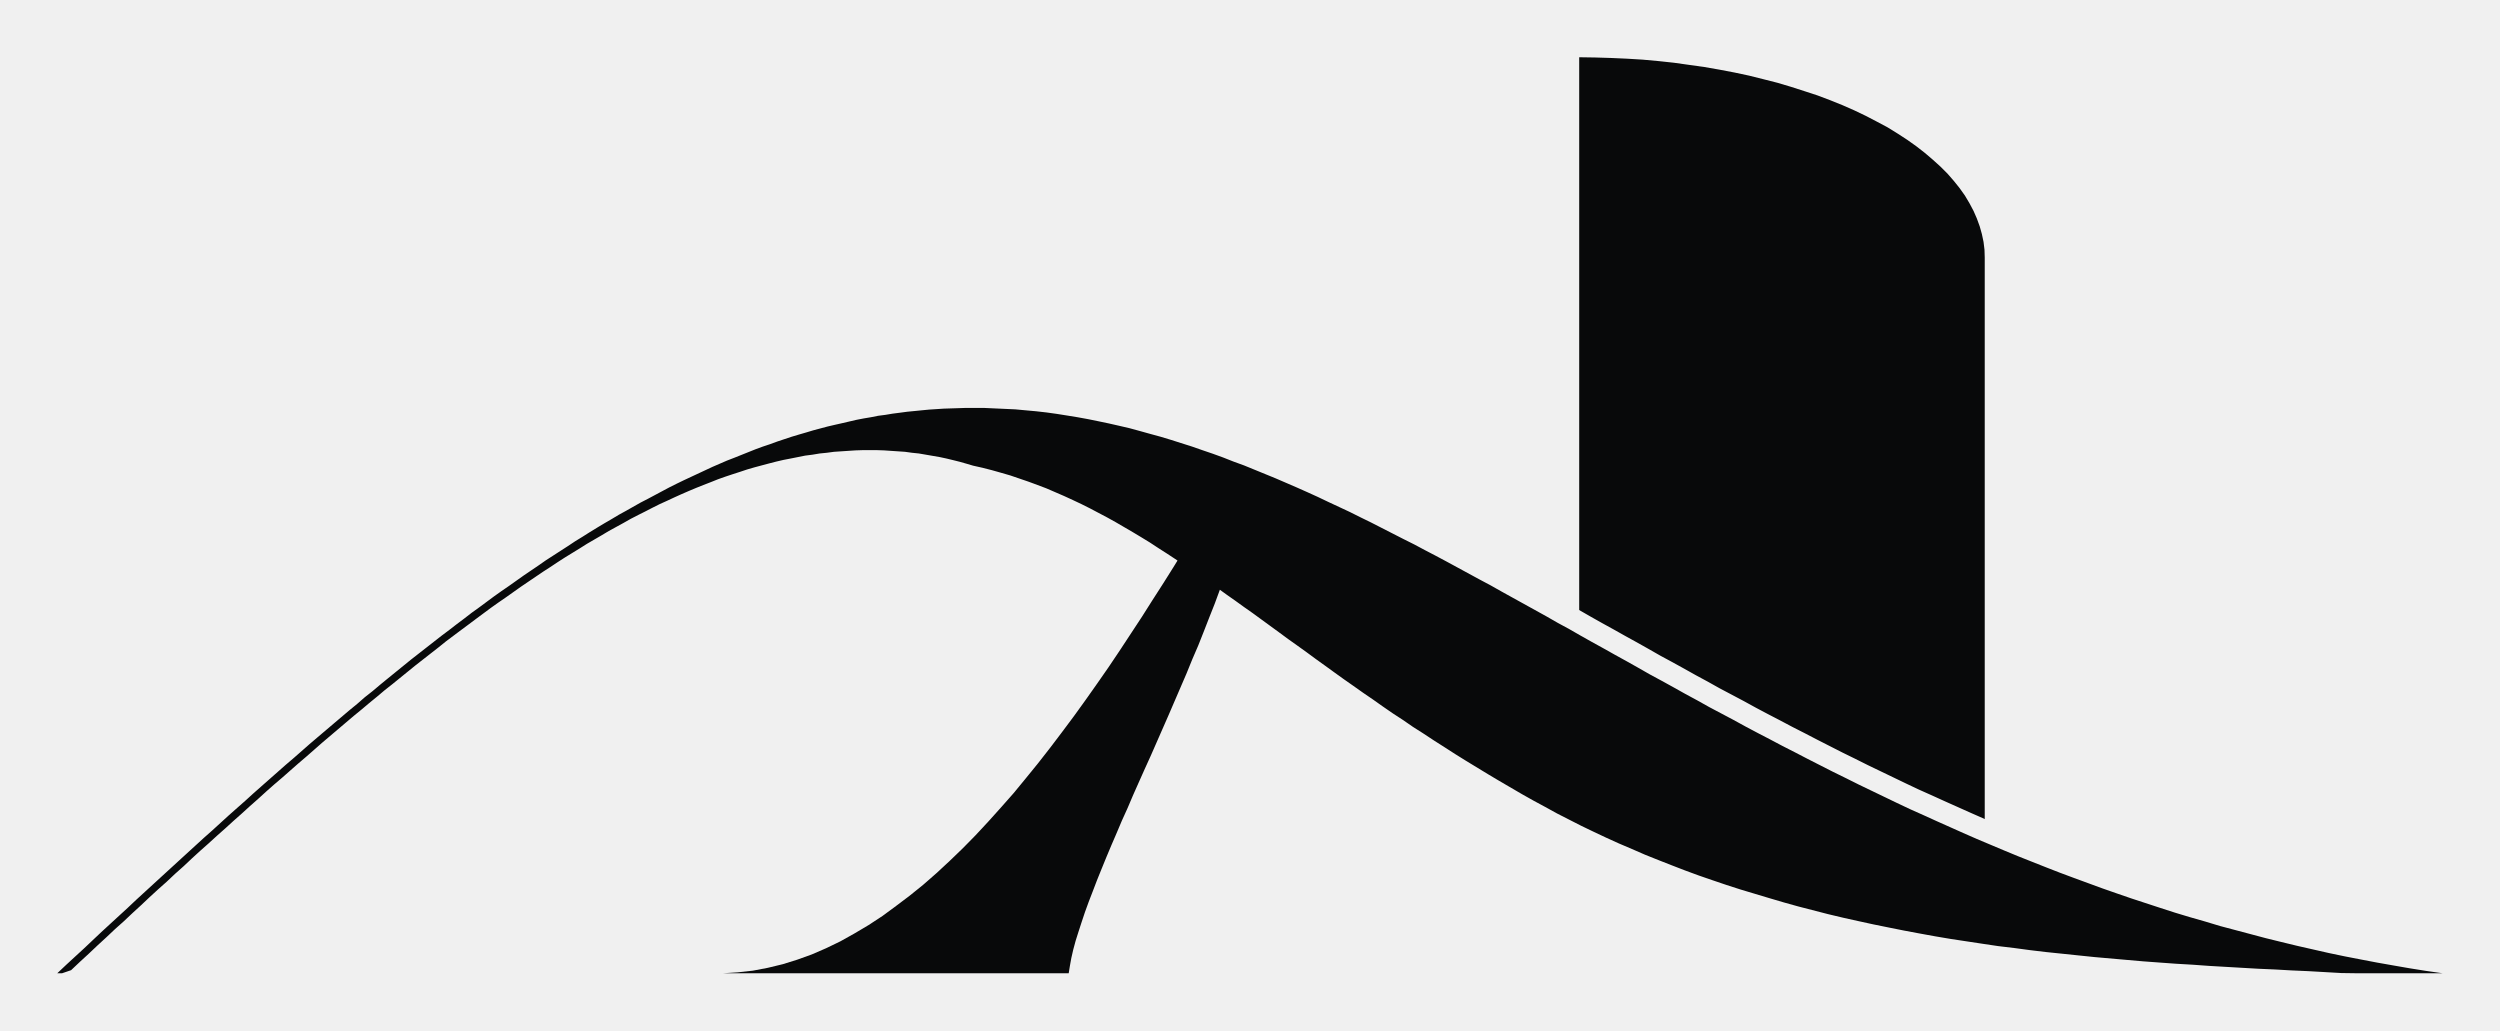
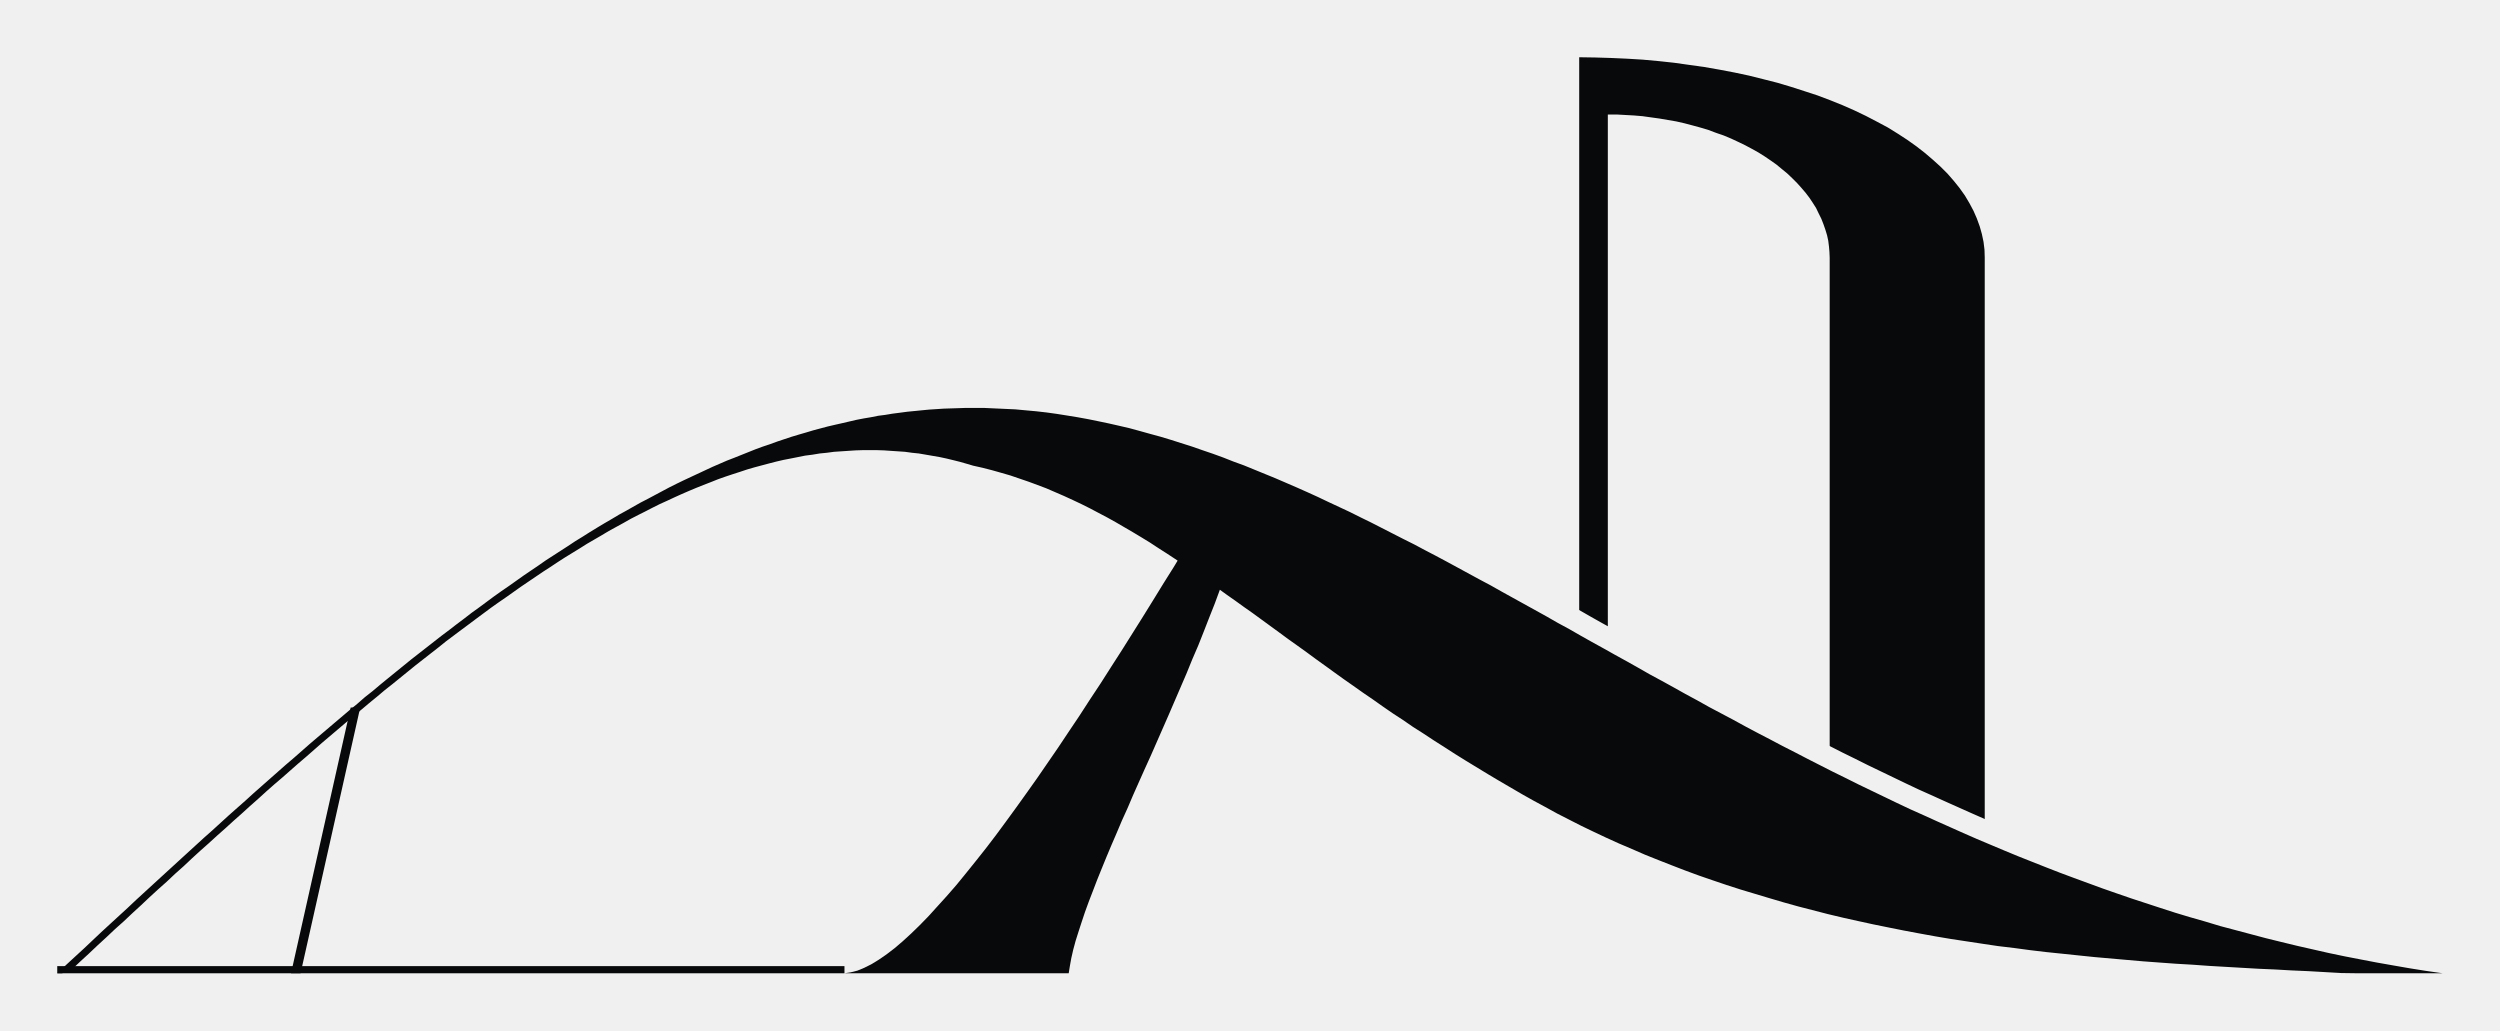
<svg xmlns="http://www.w3.org/2000/svg" viewBox="0 0 1048.00 432.00" width="1048" height="432">
  <g transform="translate(24 24)">
    <g transform="scale(1)">
      <g fill="#08090A">
        <defs>
          <mask id="vao-simbolo-mono-escuro" maskUnits="userSpaceOnUse" x="-50" y="-50" width="1100" height="484">
            <rect x="-50" y="-50" width="1100" height="484" fill="white" />
            <path d="M0.0 384.0 L3.7 380.5 L7.5 377.0 L11.2 373.6 L14.9 370.1 L18.5 366.7 L22.2 363.3 L25.9 359.9 L29.5 356.6 L33.1 353.2 L36.7 349.9 L40.3 346.6 L43.9 343.3 L47.4 340.1 L51.0 336.8 L54.5 333.6 L58.0 330.4 L61.5 327.2 L65.0 324.1 L68.5 320.9 L71.9 317.8 L75.4 314.7 L78.8 311.7 L82.2 308.6 L85.6 305.6 L89.0 302.6 L92.4 299.6 L95.8 296.6 L99.2 293.7 L102.5 290.8 L105.8 287.9 L109.2 285.0 L112.5 282.2 L115.8 279.4 L119.1 276.6 L122.4 273.8 L125.7 271.1 L128.9 268.3 L132.2 265.7 L135.4 263.0 L138.7 260.3 L141.9 257.7 L145.1 255.1 L148.3 252.5 L151.5 250.0 L154.7 247.5 L157.9 245.0 L161.1 242.5 L164.3 240.1 L167.4 237.7 L170.6 235.3 L173.7 232.9 L176.9 230.6 L180.0 228.3 L183.1 226.0 L186.2 223.8 L189.4 221.6 L192.5 219.4 L195.6 217.2 L198.7 215.1 L201.8 213.0 L204.8 210.9 L207.9 208.9 L211.0 206.9 L214.1 204.9 L217.1 202.9 L220.2 201.0 L223.2 199.1 L226.3 197.2 L229.3 195.4 L232.4 193.6 L235.4 191.8 L238.5 190.1 L241.5 188.4 L244.5 186.7 L247.6 185.1 L250.6 183.5 L253.6 181.9 L256.6 180.3 L259.6 178.8 L262.7 177.3 L265.7 175.9 L268.7 174.5 L271.7 173.1 L274.7 171.7 L277.7 170.4 L280.7 169.1 L283.8 167.9 L286.8 166.7 L289.8 165.5 L292.8 164.3 L295.8 163.2 L298.8 162.2 L301.8 161.1 L304.8 160.1 L307.8 159.1 L310.8 158.2 L313.9 157.3 L316.9 156.4 L319.9 155.6 L322.9 154.8 L325.9 154.1 L329.0 153.4 L332.0 152.7 L335.0 152.0 L338.1 151.4 L341.1 150.9 L344.1 150.3 L347.2 149.9 L350.2 149.4 L353.3 149.0 L356.3 148.6 L359.4 148.3 L362.4 148.0 L365.5 147.7 L368.6 147.5 L371.6 147.3 L374.7 147.2 L377.8 147.1 L380.9 147.0 L384.0 147.0 L388.4 147.0 L392.8 147.2 L397.2 147.4 L401.6 147.6 L405.9 148.0 L410.3 148.4 L414.7 148.9 L419.0 149.5 L423.4 150.2 L427.7 150.9 L432.1 151.7 L436.5 152.6 L440.8 153.5 L445.2 154.5 L449.5 155.5 L453.9 156.7 L458.2 157.9 L462.6 159.1 L466.9 160.4 L471.3 161.8 L475.7 163.2 L480.0 164.7 L484.4 166.2 L488.8 167.8 L493.1 169.5 L497.5 171.1 L501.9 172.9 L506.3 174.7 L510.7 176.5 L515.1 178.4 L519.5 180.3 L524.0 182.3 L528.4 184.3 L532.8 186.4 L537.3 188.5 L541.8 190.6 L546.2 192.8 L550.7 195.0 L555.2 197.3 L559.7 199.6 L564.2 201.9 L568.8 204.2 L573.3 206.6 L577.9 209.0 L582.4 211.4 L587.0 213.9 L591.6 216.4 L596.2 218.9 L600.9 221.4 L605.5 224.0 L610.2 226.6 L614.9 229.2 L619.6 231.8 L624.3 234.4 L629.0 237.1 L633.8 239.7 L638.5 242.4 L643.3 245.1 L648.2 247.8 L653.0 250.5 L657.9 253.2 L662.7 255.9 L667.6 258.7 L672.6 261.4 L677.5 264.1 L682.5 266.9 L687.5 269.6 L692.5 272.4 L697.6 275.1 L702.7 277.8 L707.8 280.6 L712.9 283.3 L718.1 286.0 L723.2 288.7 L728.5 291.4 L733.7 294.1 L739.0 296.8 L744.3 299.5 L749.6 302.1 L755.0 304.8 L760.4 307.4 L765.8 310.0 L771.2 312.6 L776.7 315.2 L782.3 317.7 L787.8 320.2 L793.4 322.7 L799.0 325.2 L804.7 327.7 L810.4 330.1 L816.1 332.5 L821.9 334.9 L827.7 337.2 L833.5 339.5 L839.4 341.8 L845.3 344.0 L851.3 346.2 L857.3 348.4 L863.3 350.5 L869.4 352.6 L875.5 354.6 L881.6 356.6 L887.8 358.6 L894.1 360.5 L900.4 362.3 L906.7 364.2 L913.1 365.9 L919.5 367.6 L925.9 369.3 L932.4 370.9 L939.0 372.5 L945.6 374.0 L952.2 375.5 L958.9 376.9 L965.6 378.2 L972.4 379.5 L979.2 380.7 L986.1 381.9 L993.0 383.0 L1000.0 384.0 L999.6 384.0 L992.5 384.0 L985.5 384.0 L978.5 384.0 L971.4 384.0 L964.4 384.0 L957.5 383.9 L950.5 383.5 L943.5 383.1 L936.6 382.8 L929.6 382.4 L922.7 382.1 L915.8 381.7 L908.9 381.3 L902.0 380.9 L895.1 380.4 L888.2 380.0 L881.3 379.5 L874.5 379.0 L867.6 378.4 L860.8 377.8 L854.0 377.2 L847.2 376.5 L840.5 375.8 L833.7 375.1 L827.0 374.3 L820.3 373.4 L813.6 372.6 L806.9 371.6 L800.3 370.6 L793.7 369.6 L787.2 368.5 L780.6 367.3 L774.2 366.1 L767.7 364.8 L761.3 363.5 L754.9 362.1 L748.6 360.7 L742.3 359.2 L736.1 357.6 L729.9 356.0 L723.8 354.3 L717.7 352.5 L711.7 350.7 L705.7 348.9 L699.8 347.0 L693.9 345.0 L688.1 343.0 L682.4 340.9 L676.7 338.7 L671.1 336.5 L665.6 334.3 L660.1 331.9 L654.7 329.6 L649.4 327.2 L644.1 324.7 L638.9 322.2 L633.8 319.6 L628.7 317.0 L623.8 314.3 L618.8 311.6 L614.0 308.9 L609.2 306.1 L604.4 303.3 L599.7 300.5 L595.1 297.7 L590.5 294.9 L586.0 292.1 L581.5 289.2 L577.1 286.4 L572.7 283.5 L568.3 280.7 L564.1 277.8 L559.8 275.0 L555.6 272.1 L551.5 269.2 L547.4 266.4 L543.3 263.5 L539.3 260.7 L535.4 257.9 L531.4 255.0 L527.5 252.2 L523.7 249.4 L519.8 246.6 L516.0 243.9 L512.2 241.1 L508.5 238.4 L504.8 235.7 L501.1 233.0 L497.4 230.4 L493.8 227.8 L490.1 225.2 L486.5 222.6 L482.9 220.1 L479.3 217.6 L475.8 215.1 L472.2 212.7 L468.6 210.3 L465.1 208.0 L461.5 205.7 L458.0 203.4 L454.4 201.2 L450.9 199.1 L447.3 197.0 L443.7 194.9 L440.1 192.9 L436.5 191.0 L432.9 189.1 L429.3 187.3 L425.7 185.6 L422.0 183.9 L418.3 182.3 L414.6 180.7 L410.9 179.3 L407.1 177.9 L403.3 176.6 L399.5 175.3 L395.7 174.2 L391.8 173.1 L387.9 172.1 L383.9 171.2 L381.2 170.4 L378.4 169.6 L375.6 168.9 L372.7 168.2 L369.9 167.6 L367.0 167.1 L364.1 166.6 L361.2 166.1 L358.3 165.8 L355.4 165.4 L352.5 165.2 L349.5 165.0 L346.6 164.8 L343.6 164.7 L340.6 164.7 L337.6 164.7 L334.6 164.8 L331.6 165.0 L328.6 165.2 L325.6 165.4 L322.6 165.8 L319.6 166.1 L316.6 166.6 L313.5 167.0 L310.5 167.6 L307.5 168.2 L304.4 168.8 L301.4 169.5 L298.3 170.3 L295.3 171.1 L292.3 171.9 L289.2 172.8 L286.2 173.8 L283.1 174.8 L280.1 175.8 L277.0 176.9 L274.0 178.1 L270.9 179.3 L267.9 180.5 L264.8 181.8 L261.8 183.1 L258.7 184.5 L255.7 185.9 L252.6 187.3 L249.6 188.8 L246.5 190.4 L243.5 191.9 L240.4 193.5 L237.4 195.2 L234.3 196.9 L231.2 198.6 L228.2 200.4 L225.1 202.2 L222.0 204.0 L219.0 205.9 L215.9 207.8 L212.8 209.7 L209.7 211.7 L206.7 213.7 L203.6 215.7 L200.5 217.8 L197.4 219.9 L194.3 222.0 L191.2 224.2 L188.1 226.4 L184.9 228.6 L181.8 230.8 L178.7 233.1 L175.6 235.4 L172.4 237.8 L169.3 240.1 L166.1 242.5 L162.9 244.9 L159.8 247.4 L156.6 249.9 L153.4 252.4 L150.2 254.9 L147.0 257.5 L143.8 260.1 L140.6 262.7 L137.3 265.3 L134.1 268.0 L130.8 270.7 L127.6 273.4 L124.3 276.1 L121.0 278.9 L117.7 281.7 L114.4 284.5 L111.1 287.3 L107.8 290.2 L104.5 293.1 L101.1 296.0 L97.8 298.9 L94.4 301.9 L91.0 304.8 L87.6 307.8 L84.2 310.9 L80.8 313.9 L77.4 317.0 L73.9 320.1 L70.5 323.2 L67.0 326.3 L63.5 329.5 L60.0 332.6 L56.5 335.8 L53.0 339.1 L49.4 342.3 L45.9 345.6 L42.3 348.8 L38.7 352.1 L35.1 355.5 L31.5 358.8 L27.9 362.2 L24.2 365.5 L20.6 368.9 L16.9 372.3 L13.2 375.8 L9.5 379.2 L5.8 382.7 L2.0 384.0 Z" fill="black" stroke="black" stroke-width="18" stroke-linejoin="round" />
          </mask>
        </defs>
-         <path d="M638.0 0.0 L644.7 0.1 L651.3 0.3 L658.0 0.6 L664.6 1.0 L671.2 1.6 L677.7 2.3 L684.1 3.2 L690.5 4.1 L696.8 5.2 L703.1 6.4 L709.2 7.7 L715.2 9.2 L721.1 10.7 L726.8 12.4 L732.4 14.2 L737.9 16.0 L743.2 18.0 L748.4 20.1 L753.4 22.3 L758.2 24.6 L762.8 27.0 L767.3 29.4 L771.5 32.0 L775.5 34.6 L779.3 37.3 L782.9 40.1 L786.3 43.0 L789.5 45.9 L792.4 48.8 L795.1 51.9 L797.5 54.9 L799.7 58.0 L801.6 61.2 L803.3 64.4 L804.7 67.6 L805.9 70.9 L806.8 74.1 L807.5 77.4 L807.9 80.7 L808.0 84.0 L808.0 329.1 L803.8 327.3 L799.5 325.4 L795.2 323.6 L791.0 321.7 L786.8 319.8 L782.5 317.8 L778.2 315.9 L774.0 313.9 L769.8 311.9 L765.5 309.9 L761.2 307.8 L757.0 305.8 L752.8 303.7 L748.5 301.6 L744.2 299.5 L740.0 297.3 L735.8 295.2 L731.5 293.0 L727.2 290.8 L723.0 288.6 L718.8 286.4 L714.5 284.1 L710.2 281.9 L706.0 279.6 L701.8 277.3 L697.5 275.1 L693.2 272.8 L689.0 270.4 L684.8 268.1 L680.5 265.8 L676.2 263.4 L672.0 261.1 L667.8 258.7 L663.5 256.4 L659.2 254.0 L655.0 251.6 L650.8 249.2 L646.5 246.9 L642.2 244.5 L638.0 242.1 Z" mask="url(#vao-simbolo-mono-escuro)" />
-         <path d="M501.0 179.0 L499.7 184.3 L498.3 189.7 L496.8 195.1 L495.1 200.7 L493.3 206.3 L491.4 211.9 L489.4 217.6 L487.3 223.4 L485.2 229.1 L482.9 234.9 L480.6 240.8 L478.3 246.6 L475.8 252.4 L473.4 258.3 L470.9 264.1 L468.4 269.9 L465.9 275.7 L463.4 281.4 L460.9 287.1 L458.4 292.8 L455.9 298.3 L453.4 303.9 L451.0 309.3 L448.7 314.7 L446.3 320.0 L444.1 325.2 L441.9 330.3 L439.8 335.3 L437.8 340.2 L435.9 344.9 L434.1 349.6 L432.4 354.0 L430.8 358.4 L429.4 362.6 L428.1 366.6 L426.9 370.4 L425.9 374.1 L425.1 377.6 L424.5 380.9 L424.0 384.0 L279.0 384.0 L285.3 383.6 L291.6 382.9 L297.9 381.7 L304.1 380.2 L310.2 378.3 L316.3 376.1 L322.3 373.5 L328.3 370.6 L334.2 367.3 L340.1 363.8 L345.9 360.0 L351.6 355.8 L357.3 351.5 L363.0 346.9 L368.6 342.0 L374.1 336.9 L379.6 331.6 L385.0 326.1 L390.3 320.4 L395.6 314.5 L400.9 308.5 L406.0 302.3 L411.2 295.9 L416.2 289.5 L421.2 282.9 L426.2 276.2 L431.1 269.4 L435.9 262.6 L440.7 255.7 L445.4 248.7 L450.0 241.7 L454.6 234.7 L459.1 227.6 L463.6 220.6 L468.0 213.6 L472.3 206.6 L476.6 199.6 L480.8 192.7 L484.9 185.8 L489.0 179.0 Z" />
+         <path fill-rule="evenodd" d="M638.0 0.0 L644.7 0.1 L651.3 0.3 L658.0 0.6 L664.6 1.0 L671.2 1.6 L677.7 2.3 L684.1 3.2 L690.5 4.1 L696.8 5.2 L703.1 6.4 L709.2 7.7 L715.2 9.2 L721.1 10.7 L726.8 12.4 L732.4 14.2 L737.9 16.0 L743.2 18.0 L748.4 20.1 L753.4 22.3 L758.2 24.6 L762.8 27.0 L767.3 29.4 L771.5 32.0 L775.5 34.6 L779.3 37.3 L782.9 40.1 L786.3 43.0 L789.5 45.9 L792.4 48.8 L795.1 51.9 L797.5 54.9 L799.7 58.0 L801.6 61.2 L803.3 64.4 L804.7 67.6 L805.9 70.9 L806.8 74.1 L807.5 77.4 L807.9 80.7 L808.0 84.0 L808.0 329.1 L803.8 327.3 L799.5 325.4 L795.2 323.6 L791.0 321.7 L786.8 319.8 L782.5 317.8 L778.2 315.9 L774.0 313.9 L769.8 311.9 L765.5 309.9 L761.2 307.8 L757.0 305.8 L752.8 303.7 L748.5 301.6 L744.2 299.5 L740.0 297.3 L735.8 295.2 L731.5 293.0 L727.2 290.8 L723.0 288.6 L718.8 286.4 L714.5 284.1 L710.2 281.9 L706.0 279.6 L701.8 277.3 L697.5 275.1 L693.2 272.8 L689.0 270.4 L684.8 268.1 L680.5 265.8 L676.2 263.4 L672.0 261.1 L667.8 258.7 L663.5 256.4 L659.2 254.0 L655.0 251.6 L650.8 249.2 L646.5 246.9 L642.2 244.5 L638.0 242.1 Z M650.0 24.0 L653.7 24.0 L657.3 24.2 L660.9 24.4 L664.5 24.7 L668.1 25.2 L671.7 25.7 L675.2 26.3 L678.7 26.9 L682.2 27.7 L685.6 28.6 L688.9 29.5 L692.2 30.5 L695.4 31.7 L698.6 32.8 L701.7 34.1 L704.7 35.5 L707.6 36.9 L710.4 38.4 L713.1 39.9 L715.8 41.6 L718.3 43.3 L720.7 45.0 L723.0 46.9 L725.2 48.7 L727.3 50.7 L729.3 52.7 L731.1 54.7 L732.9 56.8 L734.5 58.9 L735.9 61.0 L737.3 63.2 L738.4 65.5 L739.5 67.7 L740.4 70.0 L741.2 72.3 L741.9 74.6 L742.4 76.9 L742.7 79.3 L742.9 81.6 L743.0 84.0 L743.0 298.8 L740.7 297.7 L738.4 296.5 L736.0 295.3 L733.7 294.1 L731.4 292.9 L729.0 291.7 L726.7 290.5 L724.4 289.3 L722.1 288.1 L719.8 286.9 L717.4 285.7 L715.1 284.5 L712.8 283.2 L710.5 282.0 L708.1 280.8 L705.8 279.5 L703.5 278.3 L701.1 277.0 L698.8 275.8 L696.5 274.5 L694.2 273.3 L691.9 272.0 L689.5 270.7 L687.2 269.5 L684.9 268.2 L682.5 266.9 L680.2 265.6 L677.9 264.3 L675.6 263.1 L673.2 261.8 L670.9 260.5 L668.6 259.2 L666.3 257.9 L664.0 256.6 L661.6 255.3 L659.3 254.0 L657.0 252.7 L654.6 251.4 L652.3 250.1 L650.0 248.8 Z" mask="url(#vao-simbolo-mono-escuro)" />
+         <path d="M501.0 179.0 L499.7 184.3 L498.3 189.7 L496.8 195.1 L495.1 200.7 L493.3 206.3 L491.4 211.9 L489.4 217.6 L487.3 223.4 L485.2 229.1 L482.9 234.9 L480.6 240.8 L478.3 246.6 L475.8 252.4 L473.4 258.3 L470.9 264.1 L468.4 269.9 L465.9 275.7 L463.4 281.4 L460.9 287.1 L458.4 292.8 L455.9 298.3 L453.4 303.9 L451.0 309.3 L448.7 314.7 L446.3 320.0 L444.1 325.2 L441.9 330.3 L439.8 335.3 L437.8 340.2 L435.9 344.9 L434.1 349.6 L432.4 354.0 L430.8 358.4 L429.4 362.6 L428.1 366.6 L426.9 370.4 L425.9 374.1 L425.1 377.6 L424.5 380.9 L424.0 384.0 L330.0 384.0 L332.6 383.6 L335.4 382.9 L338.3 381.7 L341.3 380.2 L344.4 378.3 L347.6 376.1 L351.0 373.5 L354.4 370.6 L358.0 367.3 L361.6 363.8 L365.3 360.0 L369.1 355.8 L373.0 351.5 L377.0 346.9 L381.0 342.0 L385.1 336.9 L389.3 331.6 L393.5 326.1 L397.7 320.4 L402.0 314.5 L406.3 308.5 L410.7 302.3 L415.1 295.9 L419.5 289.5 L423.9 282.9 L428.4 276.2 L432.8 269.4 L437.3 262.6 L441.7 255.7 L446.2 248.7 L450.6 241.7 L455.0 234.7 L459.4 227.6 L463.7 220.6 L468.1 213.6 L472.3 206.6 L476.6 199.6 L480.8 192.7 L484.9 185.8 L489.0 179.0 Z" />
+         <path d="M0.0 384.0 L330.0 384.0 L330.0 381.0 L0.0 381.0 Z" />
+         <path d="M123.0 272.6 L127.0 272.6 L102.0 384.0 L98.0 384.0 Z" />
        <path d="M0.0 384.0 L3.7 380.5 L7.5 377.0 L11.2 373.6 L14.9 370.1 L18.5 366.7 L22.2 363.3 L25.9 359.9 L29.5 356.6 L33.1 353.2 L36.7 349.9 L40.3 346.6 L43.9 343.3 L47.4 340.1 L51.0 336.8 L54.5 333.6 L58.0 330.4 L61.5 327.2 L65.0 324.1 L68.5 320.9 L71.9 317.8 L75.4 314.7 L78.8 311.7 L82.2 308.6 L85.6 305.6 L89.0 302.6 L92.4 299.6 L95.8 296.6 L99.2 293.7 L102.5 290.8 L105.8 287.9 L109.2 285.0 L112.5 282.2 L115.8 279.4 L119.1 276.6 L122.4 273.8 L125.7 271.1 L128.9 268.3 L132.2 265.7 L135.4 263.0 L138.7 260.3 L141.9 257.7 L145.1 255.1 L148.3 252.5 L151.5 250.0 L154.7 247.5 L157.9 245.0 L161.1 242.5 L164.3 240.1 L167.4 237.7 L170.6 235.3 L173.7 232.9 L176.9 230.6 L180.0 228.3 L183.1 226.0 L186.2 223.8 L189.4 221.6 L192.5 219.4 L195.6 217.2 L198.7 215.1 L201.8 213.0 L204.8 210.9 L207.9 208.9 L211.0 206.9 L214.1 204.9 L217.1 202.9 L220.2 201.0 L223.2 199.1 L226.3 197.2 L229.3 195.4 L232.4 193.6 L235.4 191.8 L238.5 190.1 L241.5 188.4 L244.5 186.7 L247.6 185.1 L250.6 183.5 L253.6 181.9 L256.6 180.3 L259.6 178.8 L262.7 177.3 L265.7 175.9 L268.7 174.5 L271.7 173.1 L274.7 171.7 L277.7 170.4 L280.7 169.1 L283.8 167.9 L286.8 166.7 L289.8 165.5 L292.8 164.3 L295.8 163.2 L298.8 162.2 L301.8 161.1 L304.8 160.1 L307.8 159.1 L310.8 158.2 L313.9 157.3 L316.9 156.4 L319.9 155.6 L322.9 154.8 L325.9 154.1 L329.0 153.4 L332.0 152.7 L335.0 152.0 L338.1 151.4 L341.1 150.9 L344.1 150.3 L347.2 149.9 L350.2 149.4 L353.3 149.0 L356.3 148.6 L359.4 148.3 L362.4 148.0 L365.5 147.7 L368.6 147.5 L371.6 147.3 L374.7 147.2 L377.8 147.1 L380.9 147.0 L384.0 147.0 L388.4 147.0 L392.8 147.2 L397.2 147.4 L401.6 147.6 L405.9 148.0 L410.3 148.4 L414.7 148.9 L419.0 149.5 L423.4 150.2 L427.7 150.9 L432.1 151.7 L436.5 152.6 L440.8 153.5 L445.2 154.5 L449.5 155.5 L453.9 156.7 L458.2 157.9 L462.6 159.1 L466.9 160.4 L471.3 161.8 L475.7 163.2 L480.0 164.7 L484.4 166.2 L488.8 167.8 L493.1 169.5 L497.5 171.1 L501.9 172.9 L506.3 174.7 L510.7 176.5 L515.1 178.4 L519.5 180.3 L524.0 182.3 L528.4 184.3 L532.8 186.4 L537.3 188.5 L541.8 190.6 L546.2 192.8 L550.7 195.0 L555.2 197.3 L559.7 199.6 L564.2 201.9 L568.8 204.2 L573.3 206.6 L577.9 209.0 L582.4 211.4 L587.0 213.9 L591.6 216.4 L596.2 218.9 L600.9 221.4 L605.5 224.0 L610.2 226.6 L614.9 229.2 L619.6 231.8 L624.3 234.4 L629.0 237.1 L633.8 239.7 L638.5 242.4 L643.3 245.1 L648.2 247.8 L653.0 250.5 L657.9 253.2 L662.7 255.9 L667.6 258.7 L672.6 261.4 L677.5 264.1 L682.5 266.9 L687.5 269.6 L692.5 272.4 L697.6 275.1 L702.7 277.8 L707.8 280.6 L712.9 283.3 L718.1 286.0 L723.2 288.7 L728.5 291.4 L733.7 294.1 L739.0 296.8 L744.3 299.5 L749.6 302.1 L755.0 304.8 L760.4 307.4 L765.8 310.0 L771.2 312.6 L776.7 315.2 L782.3 317.7 L787.8 320.2 L793.4 322.7 L799.0 325.2 L804.7 327.7 L810.4 330.1 L816.1 332.5 L821.9 334.9 L827.7 337.2 L833.5 339.5 L839.4 341.8 L845.3 344.0 L851.3 346.2 L857.3 348.4 L863.3 350.5 L869.4 352.6 L875.5 354.6 L881.6 356.6 L887.8 358.6 L894.1 360.5 L900.4 362.3 L906.7 364.2 L913.1 365.9 L919.5 367.6 L925.9 369.3 L932.4 370.9 L939.0 372.5 L945.6 374.0 L952.2 375.5 L958.9 376.9 L965.6 378.2 L972.4 379.5 L979.2 380.7 L986.1 381.9 L993.0 383.0 L1000.0 384.0 L999.6 384.0 L992.5 384.0 L985.5 384.0 L978.5 384.0 L971.4 384.0 L964.4 384.0 L957.5 383.9 L950.5 383.5 L943.5 383.1 L936.6 382.8 L929.6 382.4 L922.7 382.1 L915.8 381.7 L908.9 381.3 L902.0 380.9 L895.1 380.4 L888.2 380.0 L881.3 379.5 L874.5 379.0 L867.6 378.4 L860.8 377.8 L854.0 377.2 L847.2 376.5 L840.5 375.8 L833.7 375.1 L827.0 374.3 L820.3 373.4 L813.6 372.6 L806.9 371.6 L800.3 370.6 L793.7 369.6 L787.2 368.5 L780.6 367.3 L774.2 366.1 L767.7 364.8 L761.3 363.5 L754.9 362.1 L748.6 360.7 L742.3 359.2 L736.1 357.6 L729.9 356.0 L723.8 354.3 L717.7 352.5 L711.7 350.7 L705.7 348.9 L699.8 347.0 L693.9 345.0 L688.1 343.0 L682.4 340.9 L676.7 338.7 L671.1 336.5 L665.6 334.3 L660.1 331.9 L654.7 329.6 L649.4 327.2 L644.1 324.7 L638.9 322.2 L633.8 319.6 L628.7 317.0 L623.8 314.3 L618.8 311.6 L614.0 308.9 L609.2 306.1 L604.4 303.3 L599.7 300.5 L595.1 297.7 L590.5 294.9 L586.0 292.1 L581.5 289.2 L577.1 286.4 L572.7 283.5 L568.3 280.7 L564.1 277.8 L559.8 275.0 L555.6 272.1 L551.5 269.2 L547.4 266.4 L543.3 263.5 L539.3 260.7 L535.4 257.9 L531.4 255.0 L527.5 252.2 L523.7 249.4 L519.8 246.6 L516.0 243.9 L512.2 241.1 L508.5 238.4 L504.8 235.7 L501.1 233.0 L497.4 230.4 L493.8 227.8 L490.1 225.2 L486.5 222.6 L482.9 220.1 L479.3 217.6 L475.8 215.1 L472.2 212.7 L468.6 210.3 L465.1 208.0 L461.5 205.7 L458.0 203.4 L454.4 201.2 L450.9 199.1 L447.3 197.0 L443.7 194.9 L440.1 192.9 L436.5 191.0 L432.9 189.1 L429.3 187.3 L425.7 185.6 L422.0 183.9 L418.3 182.3 L414.6 180.7 L410.9 179.3 L407.1 177.9 L403.3 176.6 L399.5 175.3 L395.7 174.2 L391.8 173.1 L387.9 172.1 L383.9 171.2 L381.2 170.4 L378.4 169.6 L375.6 168.9 L372.7 168.2 L369.9 167.6 L367.0 167.1 L364.1 166.6 L361.2 166.1 L358.3 165.8 L355.4 165.4 L352.5 165.2 L349.5 165.0 L346.6 164.8 L343.6 164.7 L340.6 164.7 L337.6 164.7 L334.6 164.8 L331.6 165.0 L328.6 165.2 L325.6 165.4 L322.6 165.8 L319.6 166.1 L316.6 166.6 L313.5 167.0 L310.5 167.6 L307.5 168.2 L304.4 168.8 L301.4 169.5 L298.3 170.3 L295.3 171.1 L292.3 171.9 L289.2 172.8 L286.2 173.8 L283.1 174.8 L280.1 175.8 L277.0 176.9 L274.0 178.1 L270.9 179.3 L267.9 180.5 L264.8 181.8 L261.8 183.1 L258.7 184.5 L255.7 185.9 L252.6 187.3 L249.6 188.8 L246.5 190.4 L243.5 191.9 L240.4 193.5 L237.4 195.2 L234.3 196.9 L231.2 198.6 L228.2 200.4 L225.1 202.2 L222.0 204.0 L219.0 205.9 L215.9 207.8 L212.8 209.7 L209.7 211.7 L206.7 213.7 L203.6 215.7 L200.5 217.8 L197.4 219.9 L194.3 222.0 L191.2 224.2 L188.1 226.4 L184.9 228.6 L181.8 230.8 L178.7 233.1 L175.6 235.4 L172.4 237.8 L169.3 240.1 L166.1 242.5 L162.9 244.9 L159.8 247.4 L156.6 249.9 L153.4 252.4 L150.2 254.9 L147.0 257.5 L143.8 260.1 L140.6 262.7 L137.3 265.3 L134.1 268.0 L130.8 270.7 L127.6 273.4 L124.3 276.1 L121.0 278.9 L117.7 281.7 L114.4 284.5 L111.1 287.3 L107.8 290.2 L104.5 293.1 L101.1 296.0 L97.8 298.9 L94.4 301.9 L91.0 304.8 L87.6 307.8 L84.2 310.9 L80.8 313.9 L77.4 317.0 L73.9 320.1 L70.5 323.2 L67.0 326.3 L63.5 329.5 L60.0 332.6 L56.5 335.8 L53.0 339.1 L49.4 342.3 L45.9 345.6 L42.3 348.8 L38.7 352.1 L35.1 355.5 L31.5 358.8 L27.9 362.2 L24.2 365.5 L20.6 368.9 L16.9 372.3 L13.2 375.8 L9.5 379.2 L5.8 382.7 L2.0 384.0 Z" />
      </g>
    </g>
  </g>
</svg>
